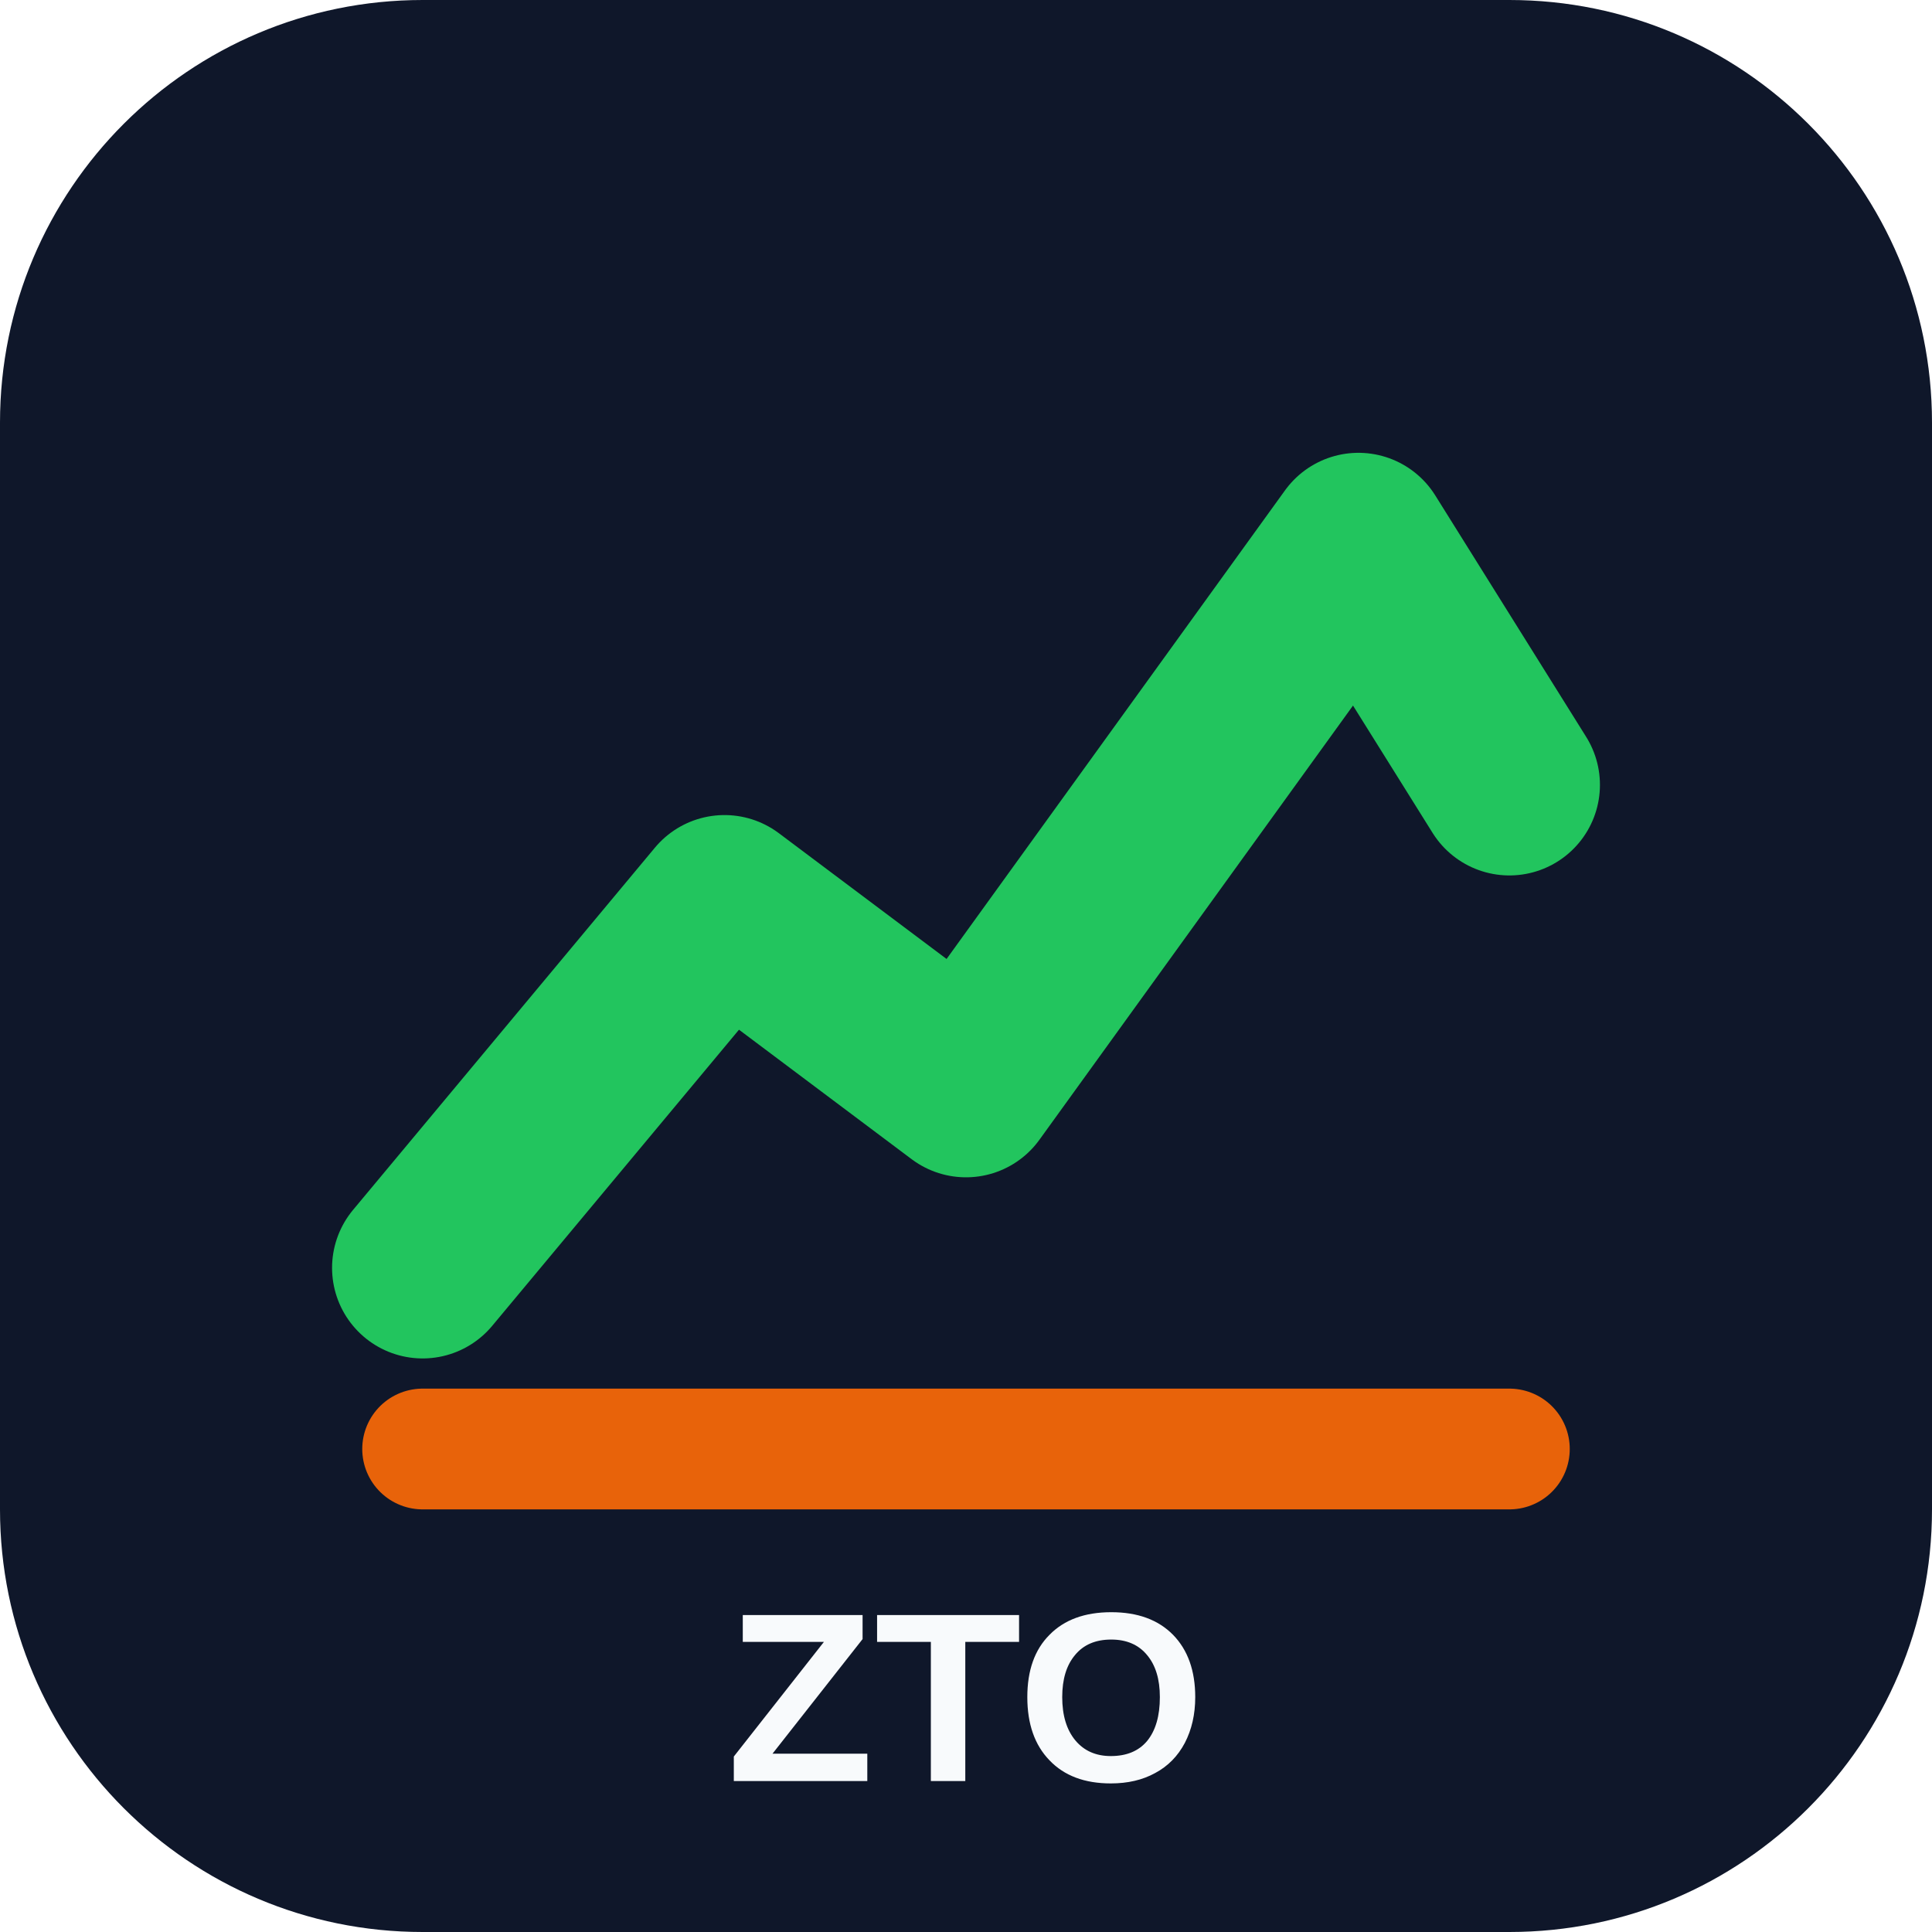
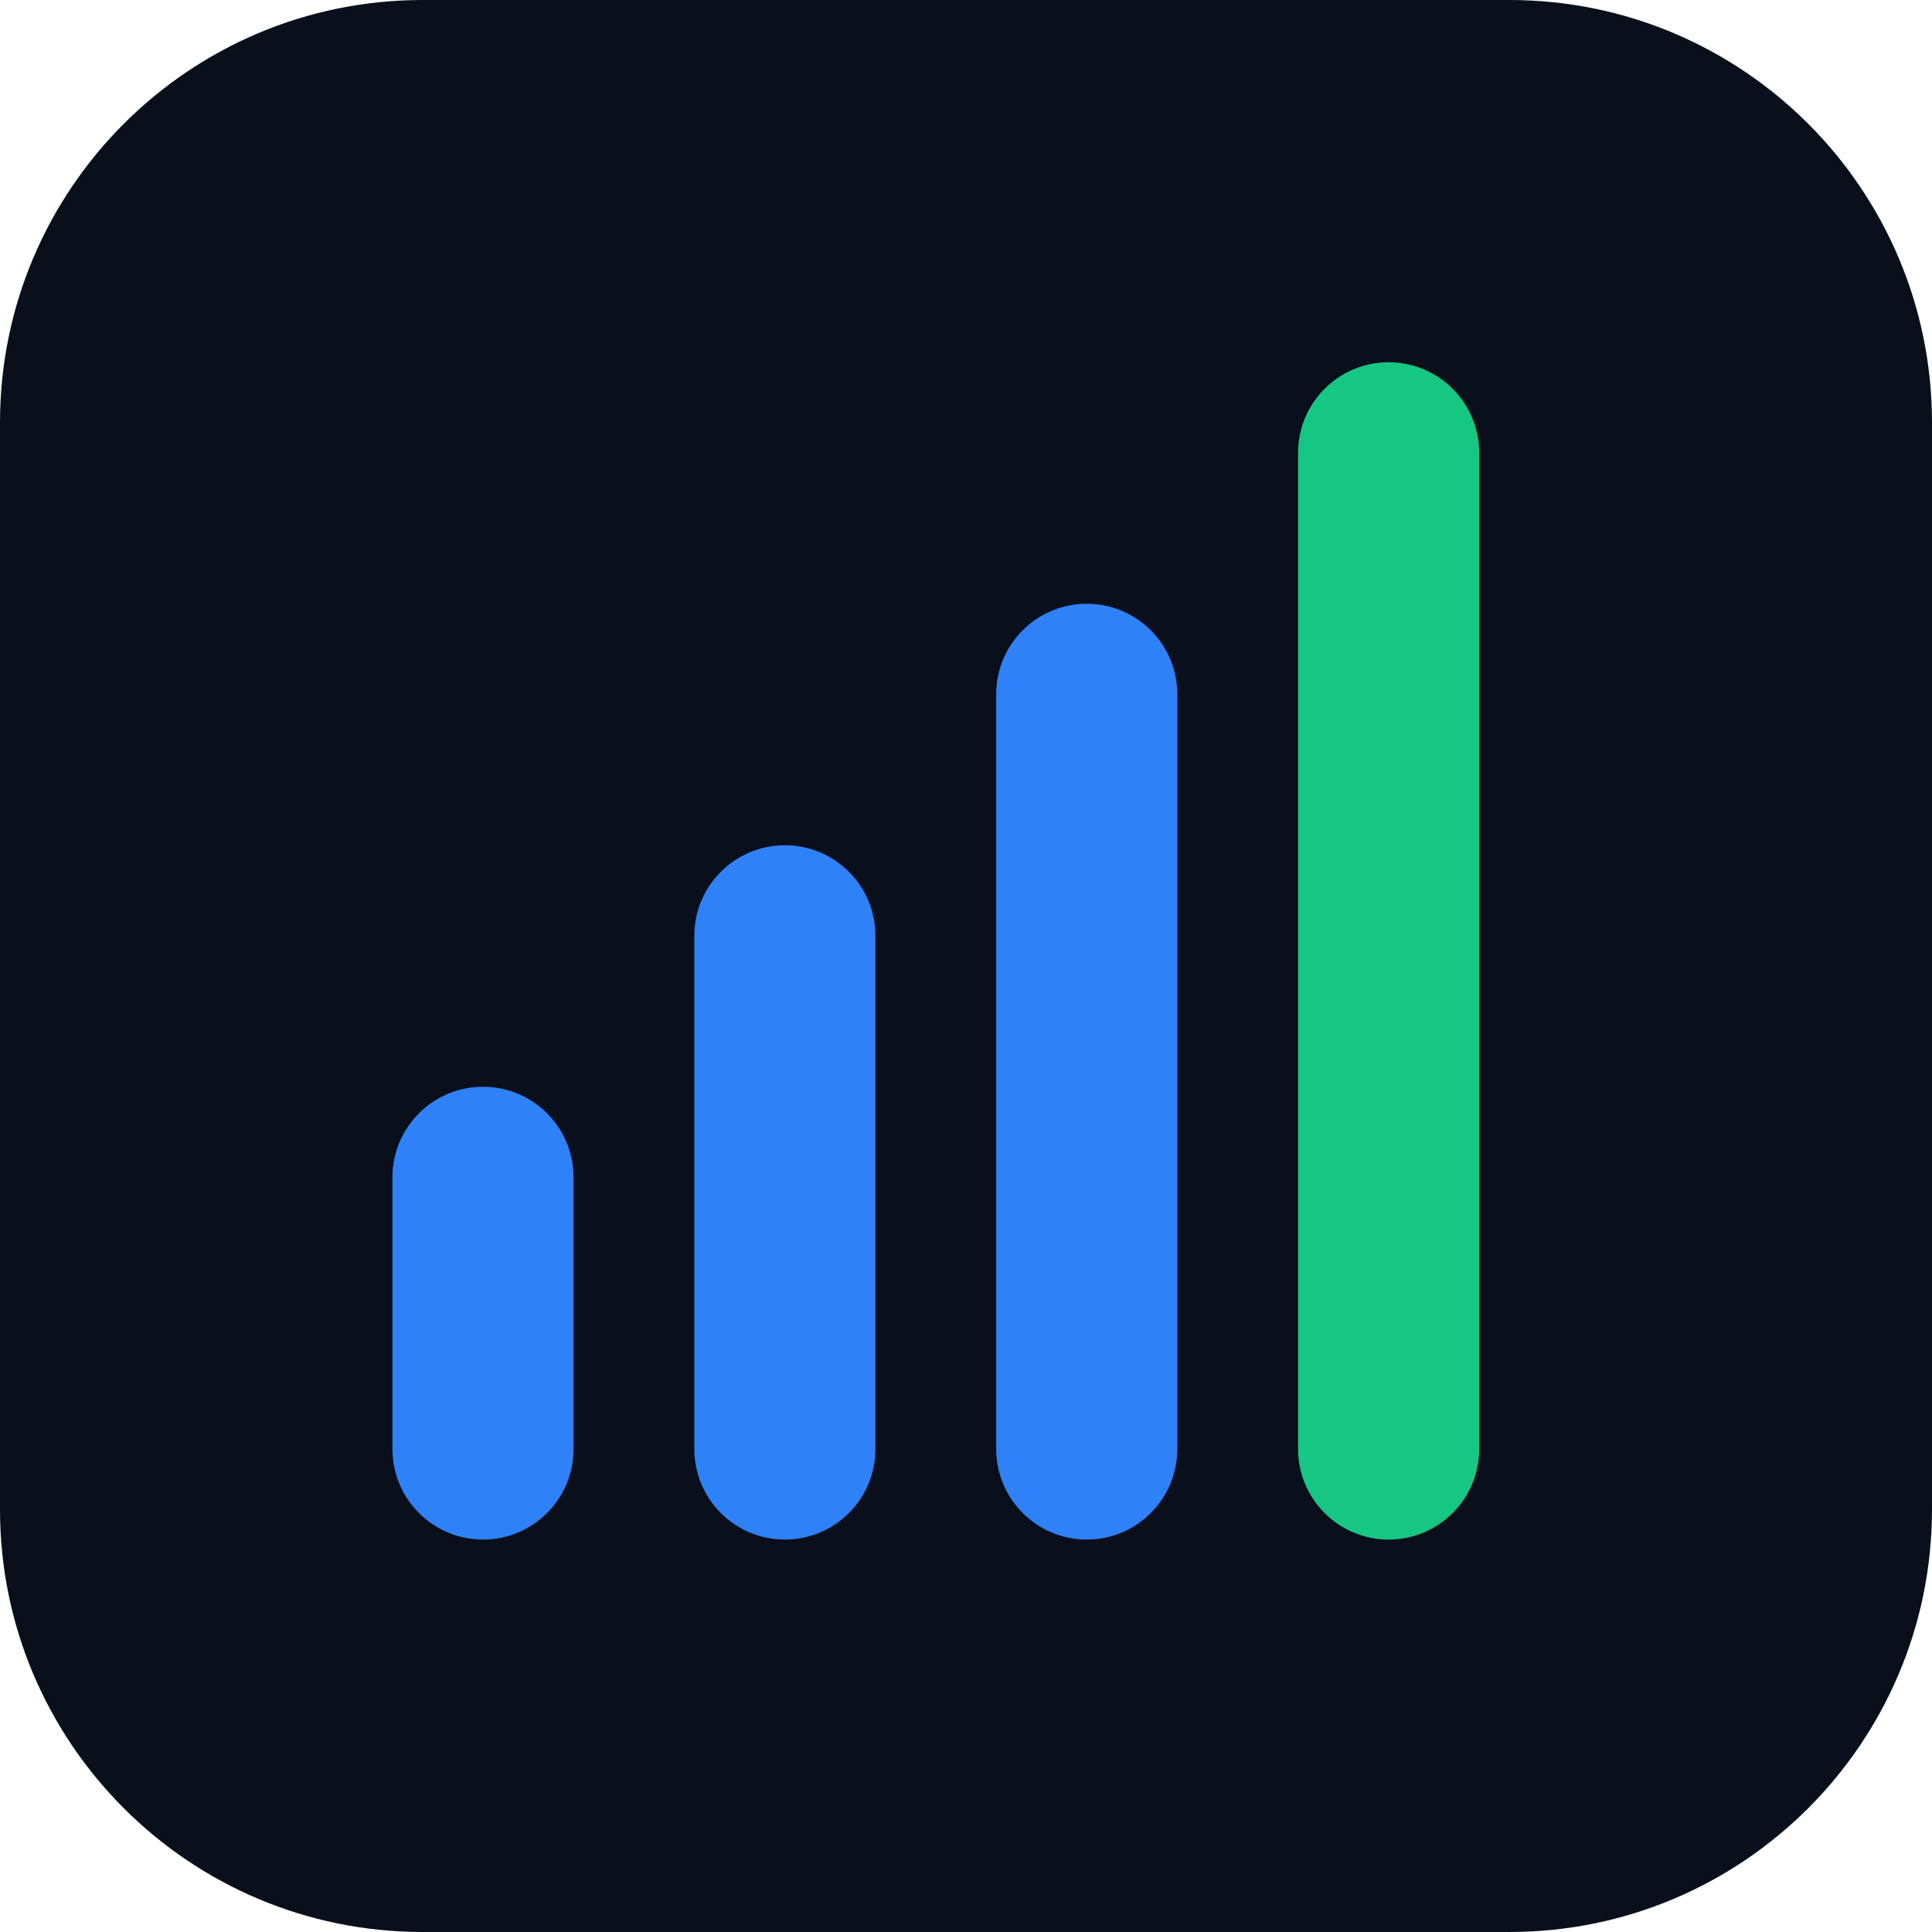
- <svg xmlns="http://www.w3.org/2000/svg" width="64" height="64" viewBox="0 0 64 64" role="img" aria-label="ZenCloud Trading OS">
-   <rect width="64" height="64" rx="14" fill="#0F172A" />
-   <path d="M14 42l10-12 8 6 13-18 5 8" fill="none" stroke="#22C55E" stroke-width="6" stroke-linecap="round" stroke-linejoin="round" />
-   <path d="M14 48h36" stroke="#E8630A" stroke-width="4" stroke-linecap="round" />
-   <text x="32" y="59" text-anchor="middle" font-family="Arial, sans-serif" font-size="8" font-weight="700" fill="#F8FAFC">ZTO</text>
+ <svg xmlns="http://www.w3.org/2000/svg" width="64" height="64" viewBox="0 0 64 64" role="img" aria-label="SixQuant">
+   <rect width="64" height="64" rx="14" fill="#0A0F1C" />
+   <rect x="13" y="36" width="6" height="15" rx="3" fill="#2F81F7" />
+   <rect x="23" y="28" width="6" height="23" rx="3" fill="#2F81F7" />
+   <rect x="33" y="20" width="6" height="31" rx="3" fill="#2F81F7" />
+   <rect x="43" y="12" width="6" height="39" rx="3" fill="#16C784" />
</svg>
